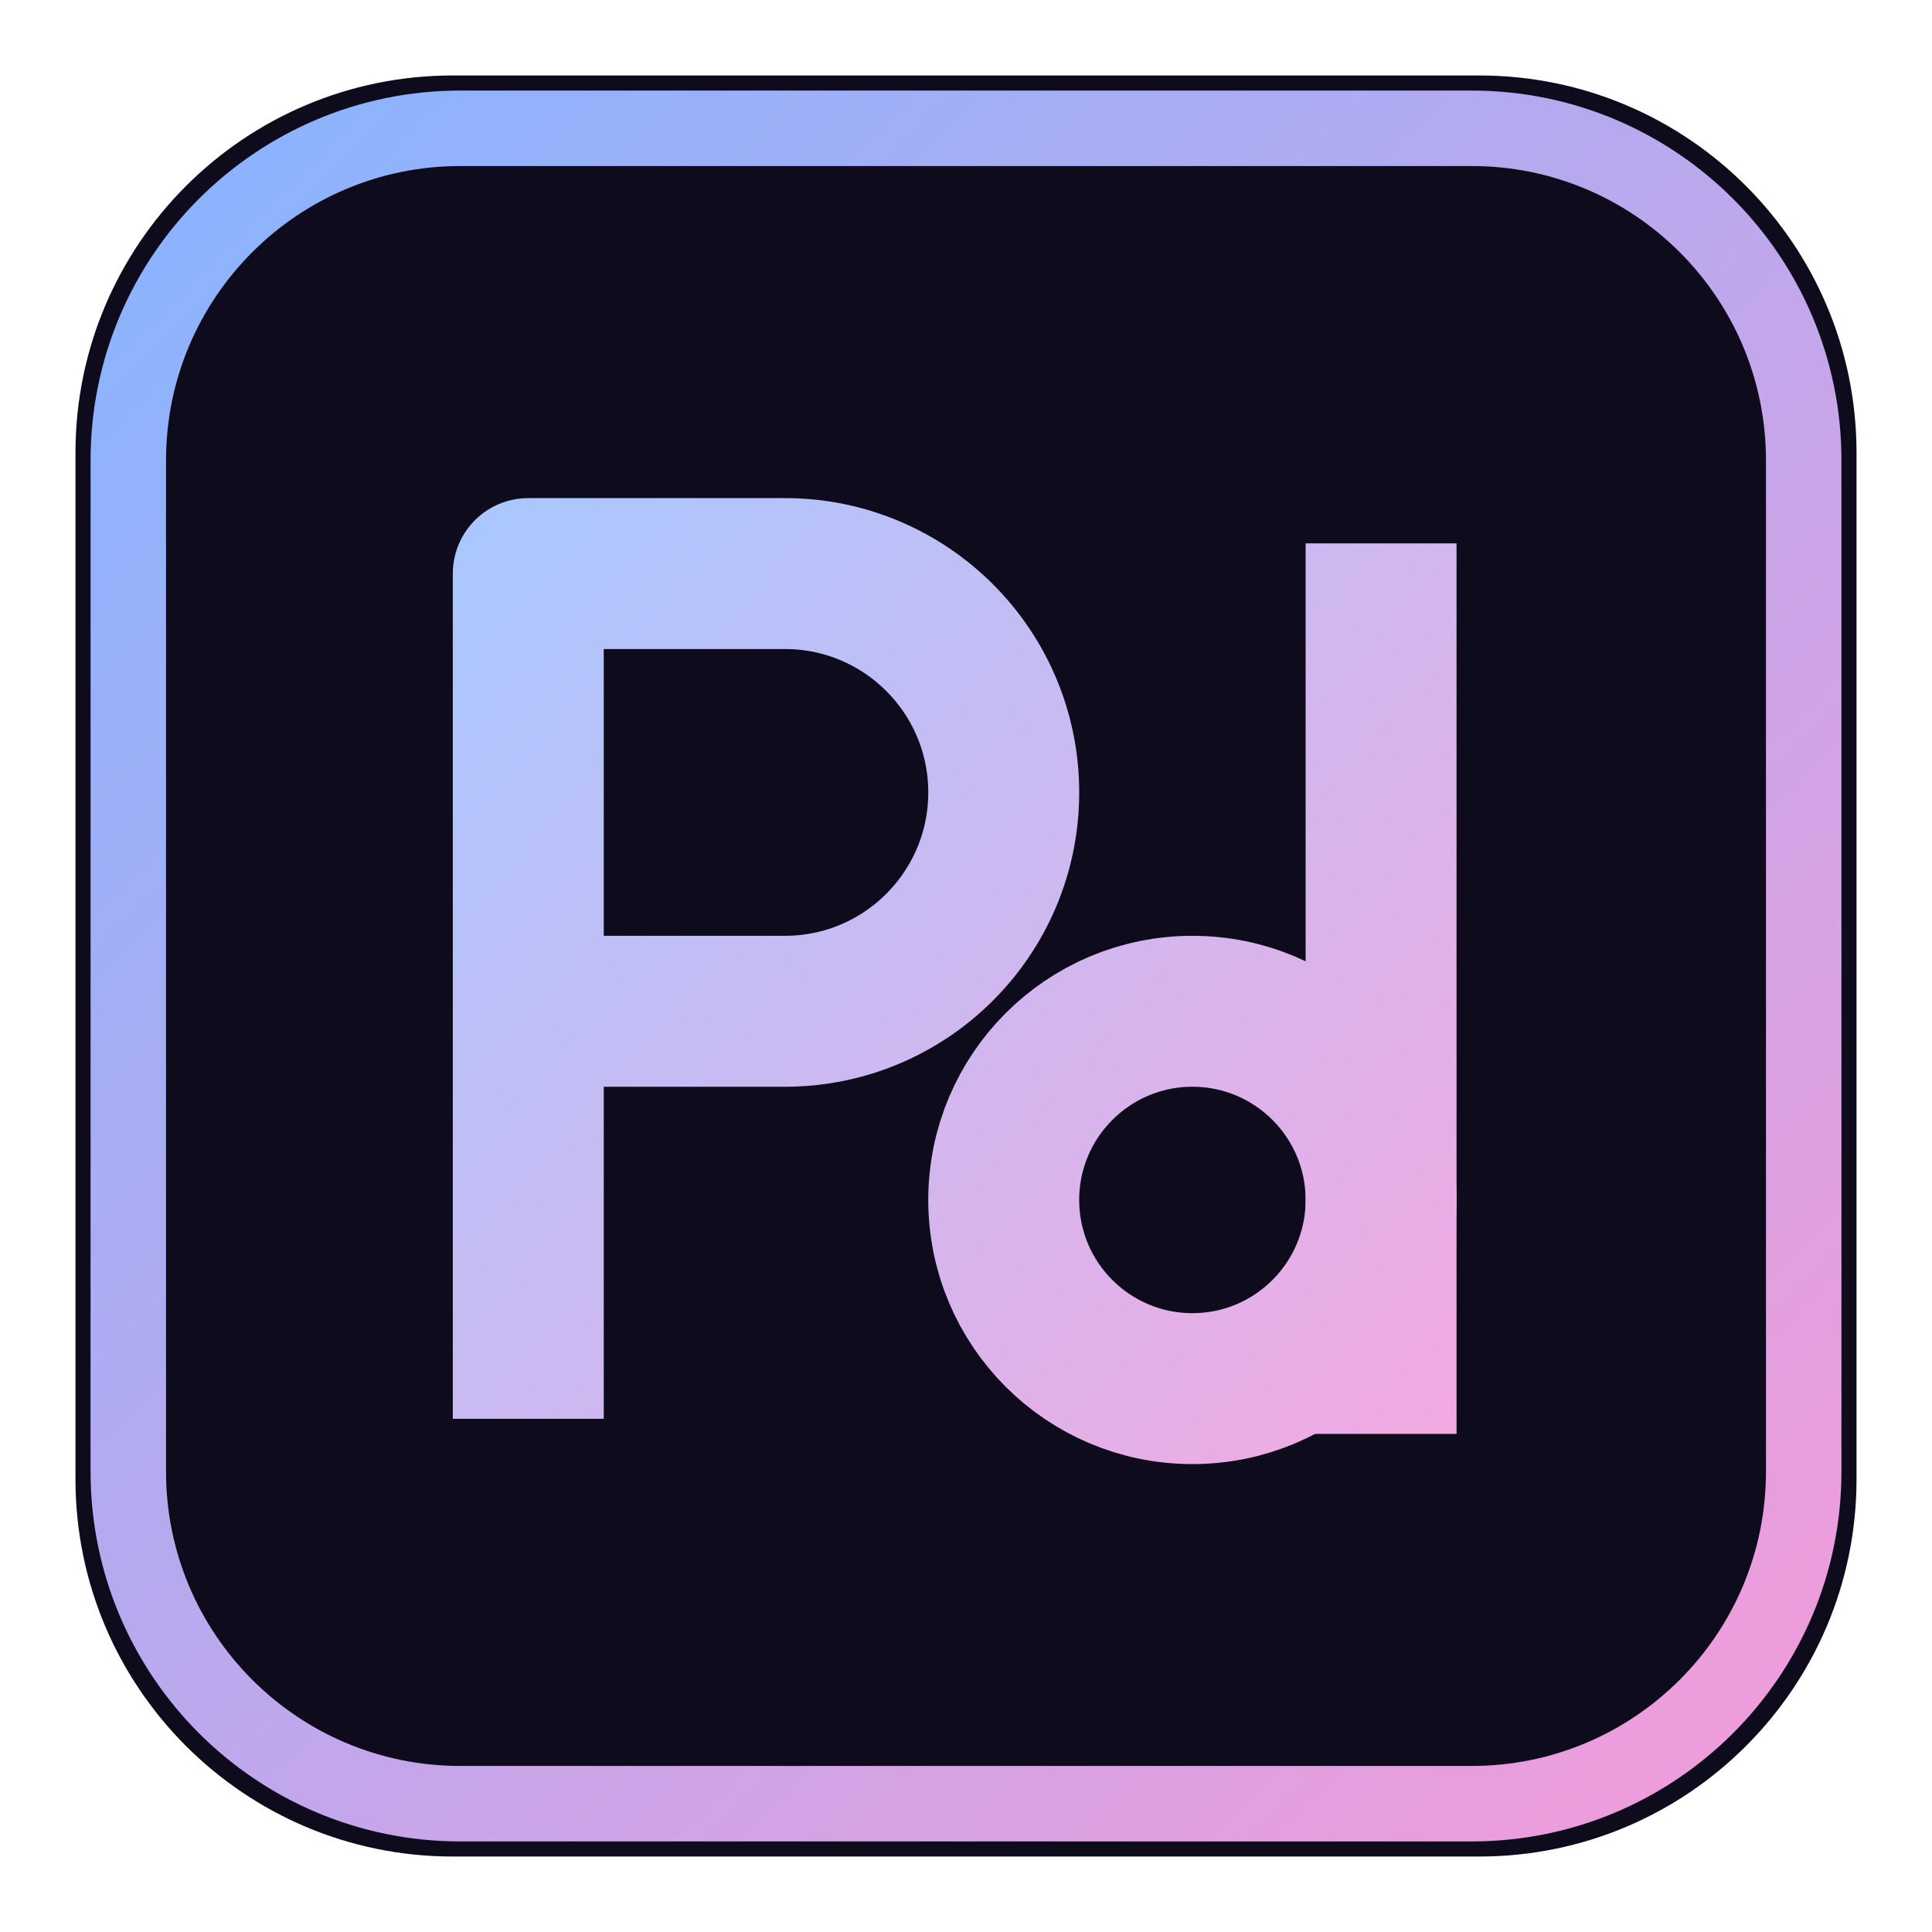
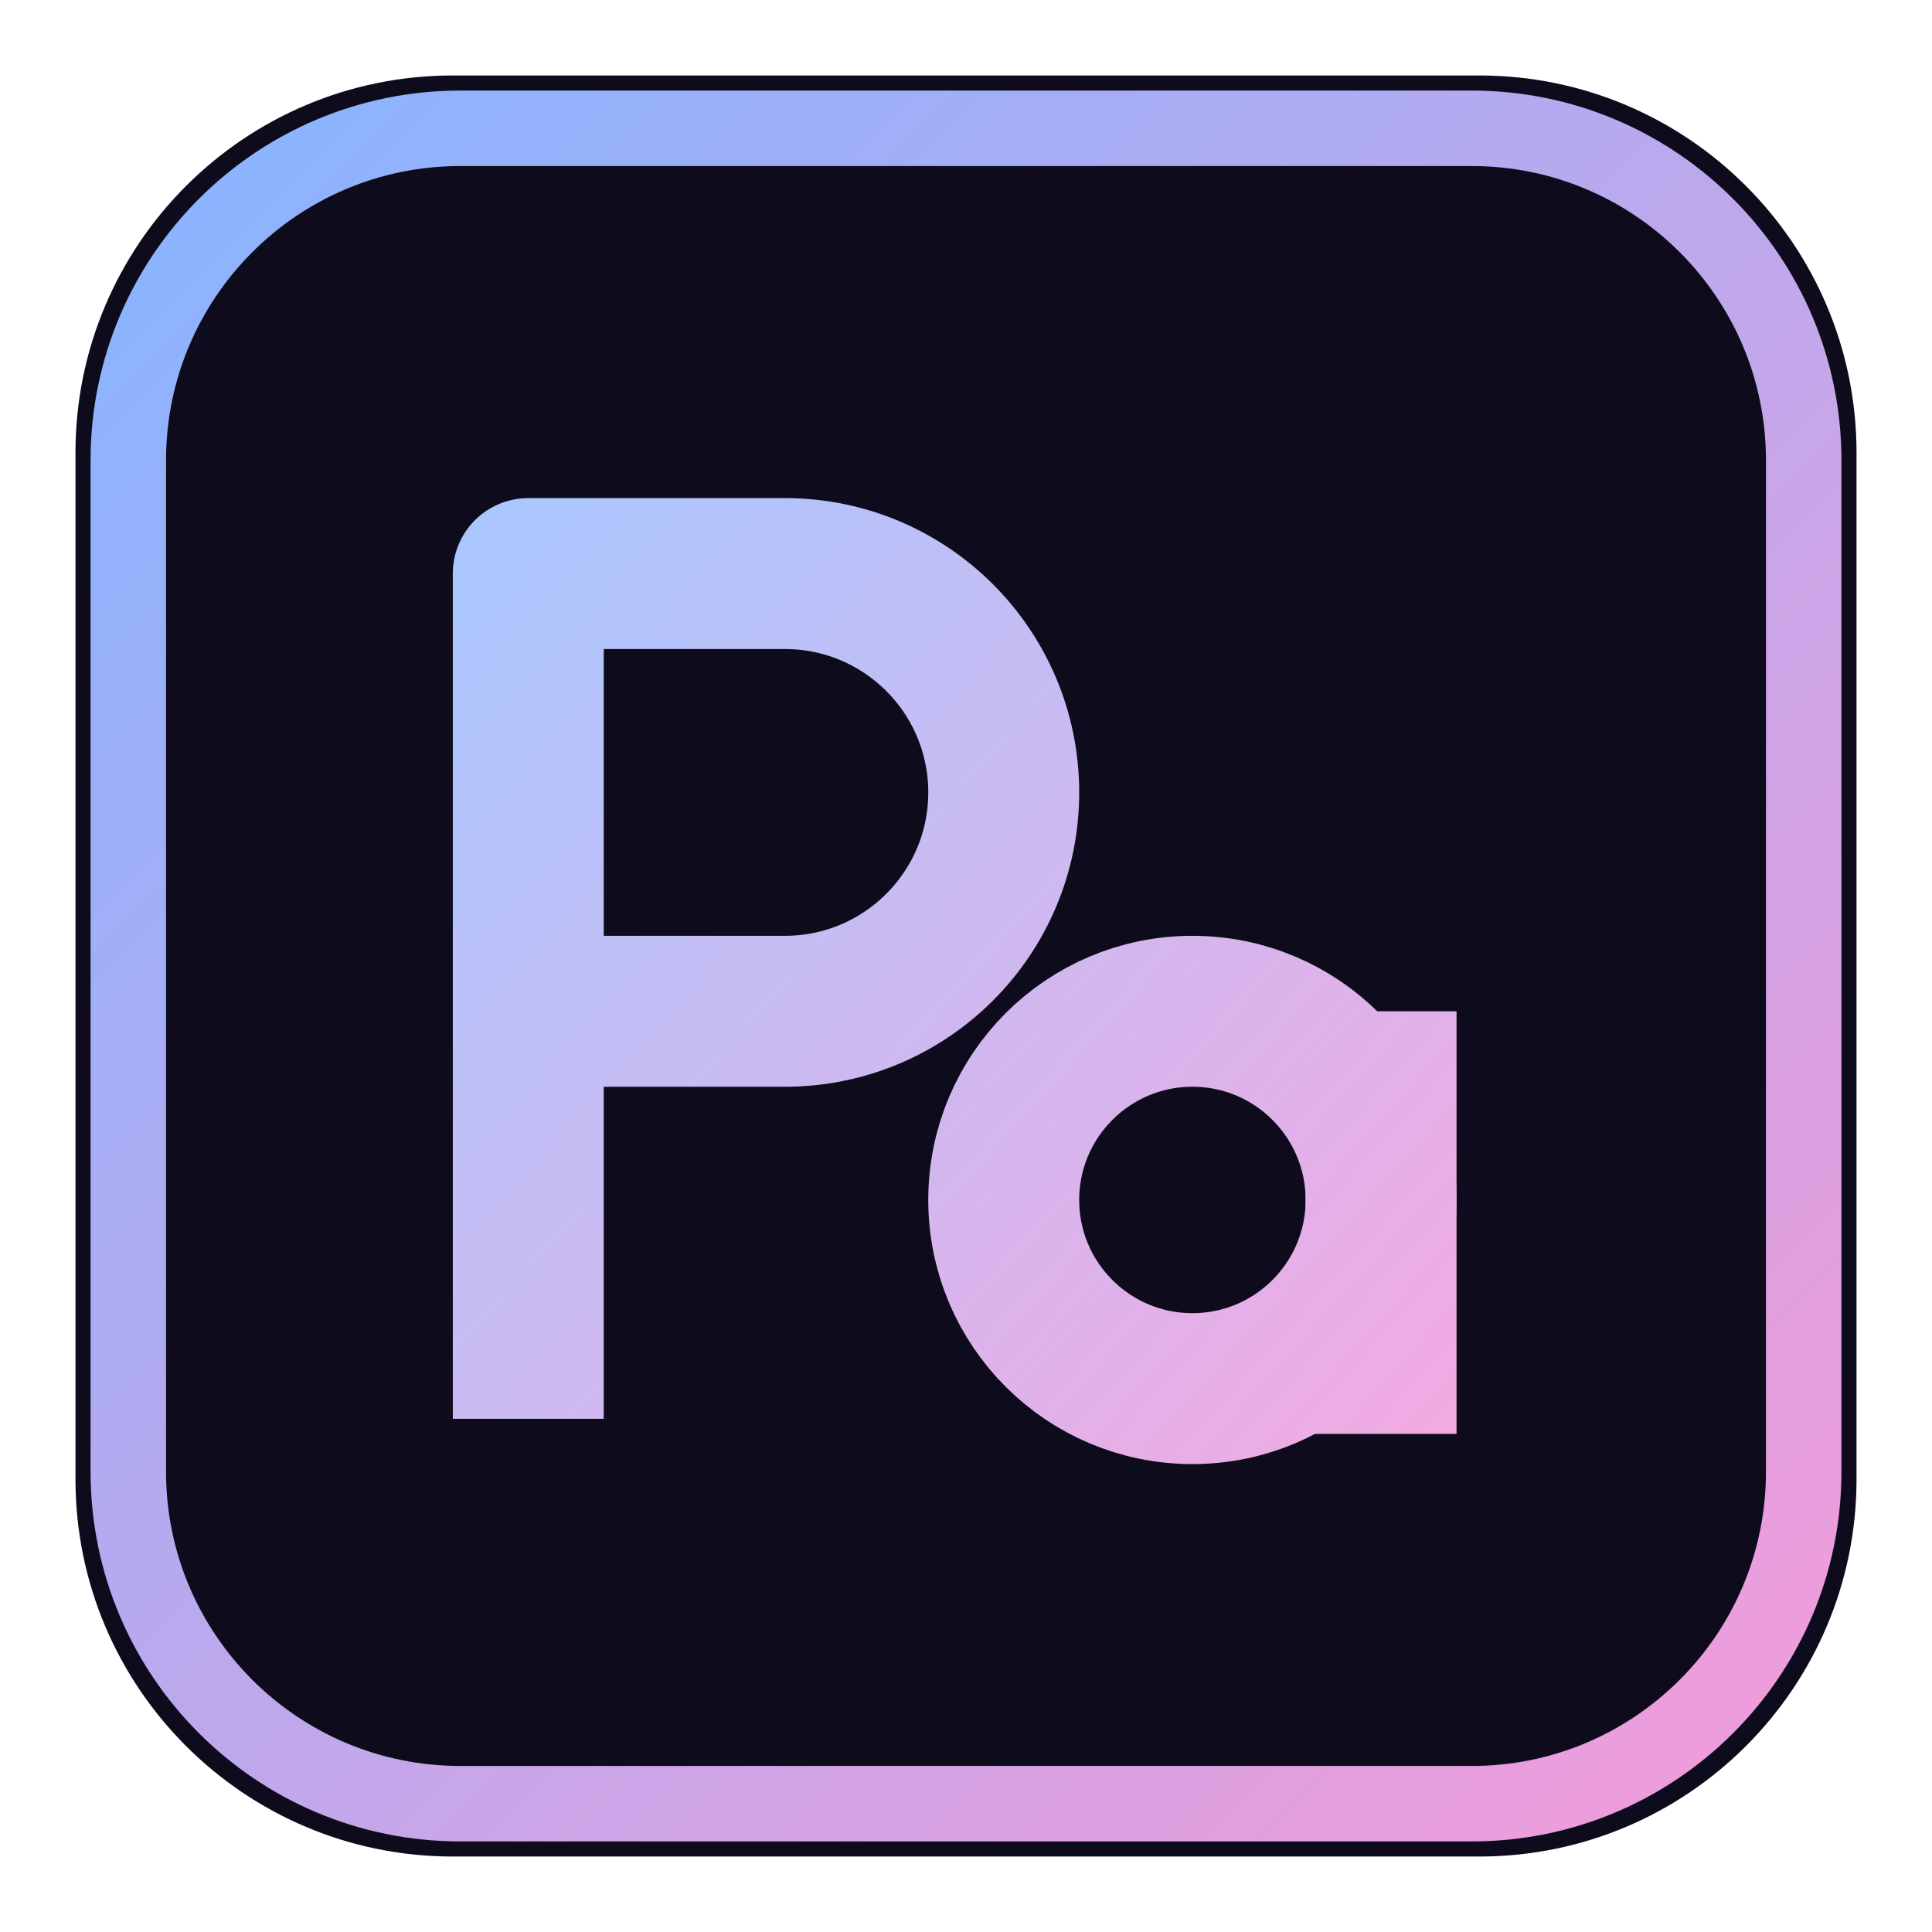
<svg xmlns="http://www.w3.org/2000/svg" viewBox="0 0 256 256">
  <defs>
    <linearGradient id="pd-edge" x1="20" y1="20" x2="236" y2="236" gradientUnits="userSpaceOnUse">
      <stop offset="0" stop-color="#89b4ff" />
      <stop offset="1" stop-color="#f19cda" />
    </linearGradient>
    <linearGradient id="pd-ink" x1="60" y1="70" x2="200" y2="196" gradientUnits="userSpaceOnUse">
      <stop offset="0" stop-color="#a9c8ff" />
      <stop offset="1" stop-color="#f6a8e0" />
    </linearGradient>
  </defs>
  <rect x="10" y="10" width="236" height="236" rx="50" fill="#0e0c1c" />
  <rect x="17" y="17" width="222" height="222" rx="44" fill="none" stroke="url(#pd-edge)" stroke-width="10" />
  <g fill="none" stroke="url(#pd-ink)" stroke-width="20">
    <path d="M70 188 V76 H104 a29 29 0 0 1 0 58 H70" stroke-linejoin="round" />
    <circle cx="158" cy="159" r="25" />
-     <path d="M183 72 V190" />
+     <path d="M183 134 V190" />
  </g>
</svg>
